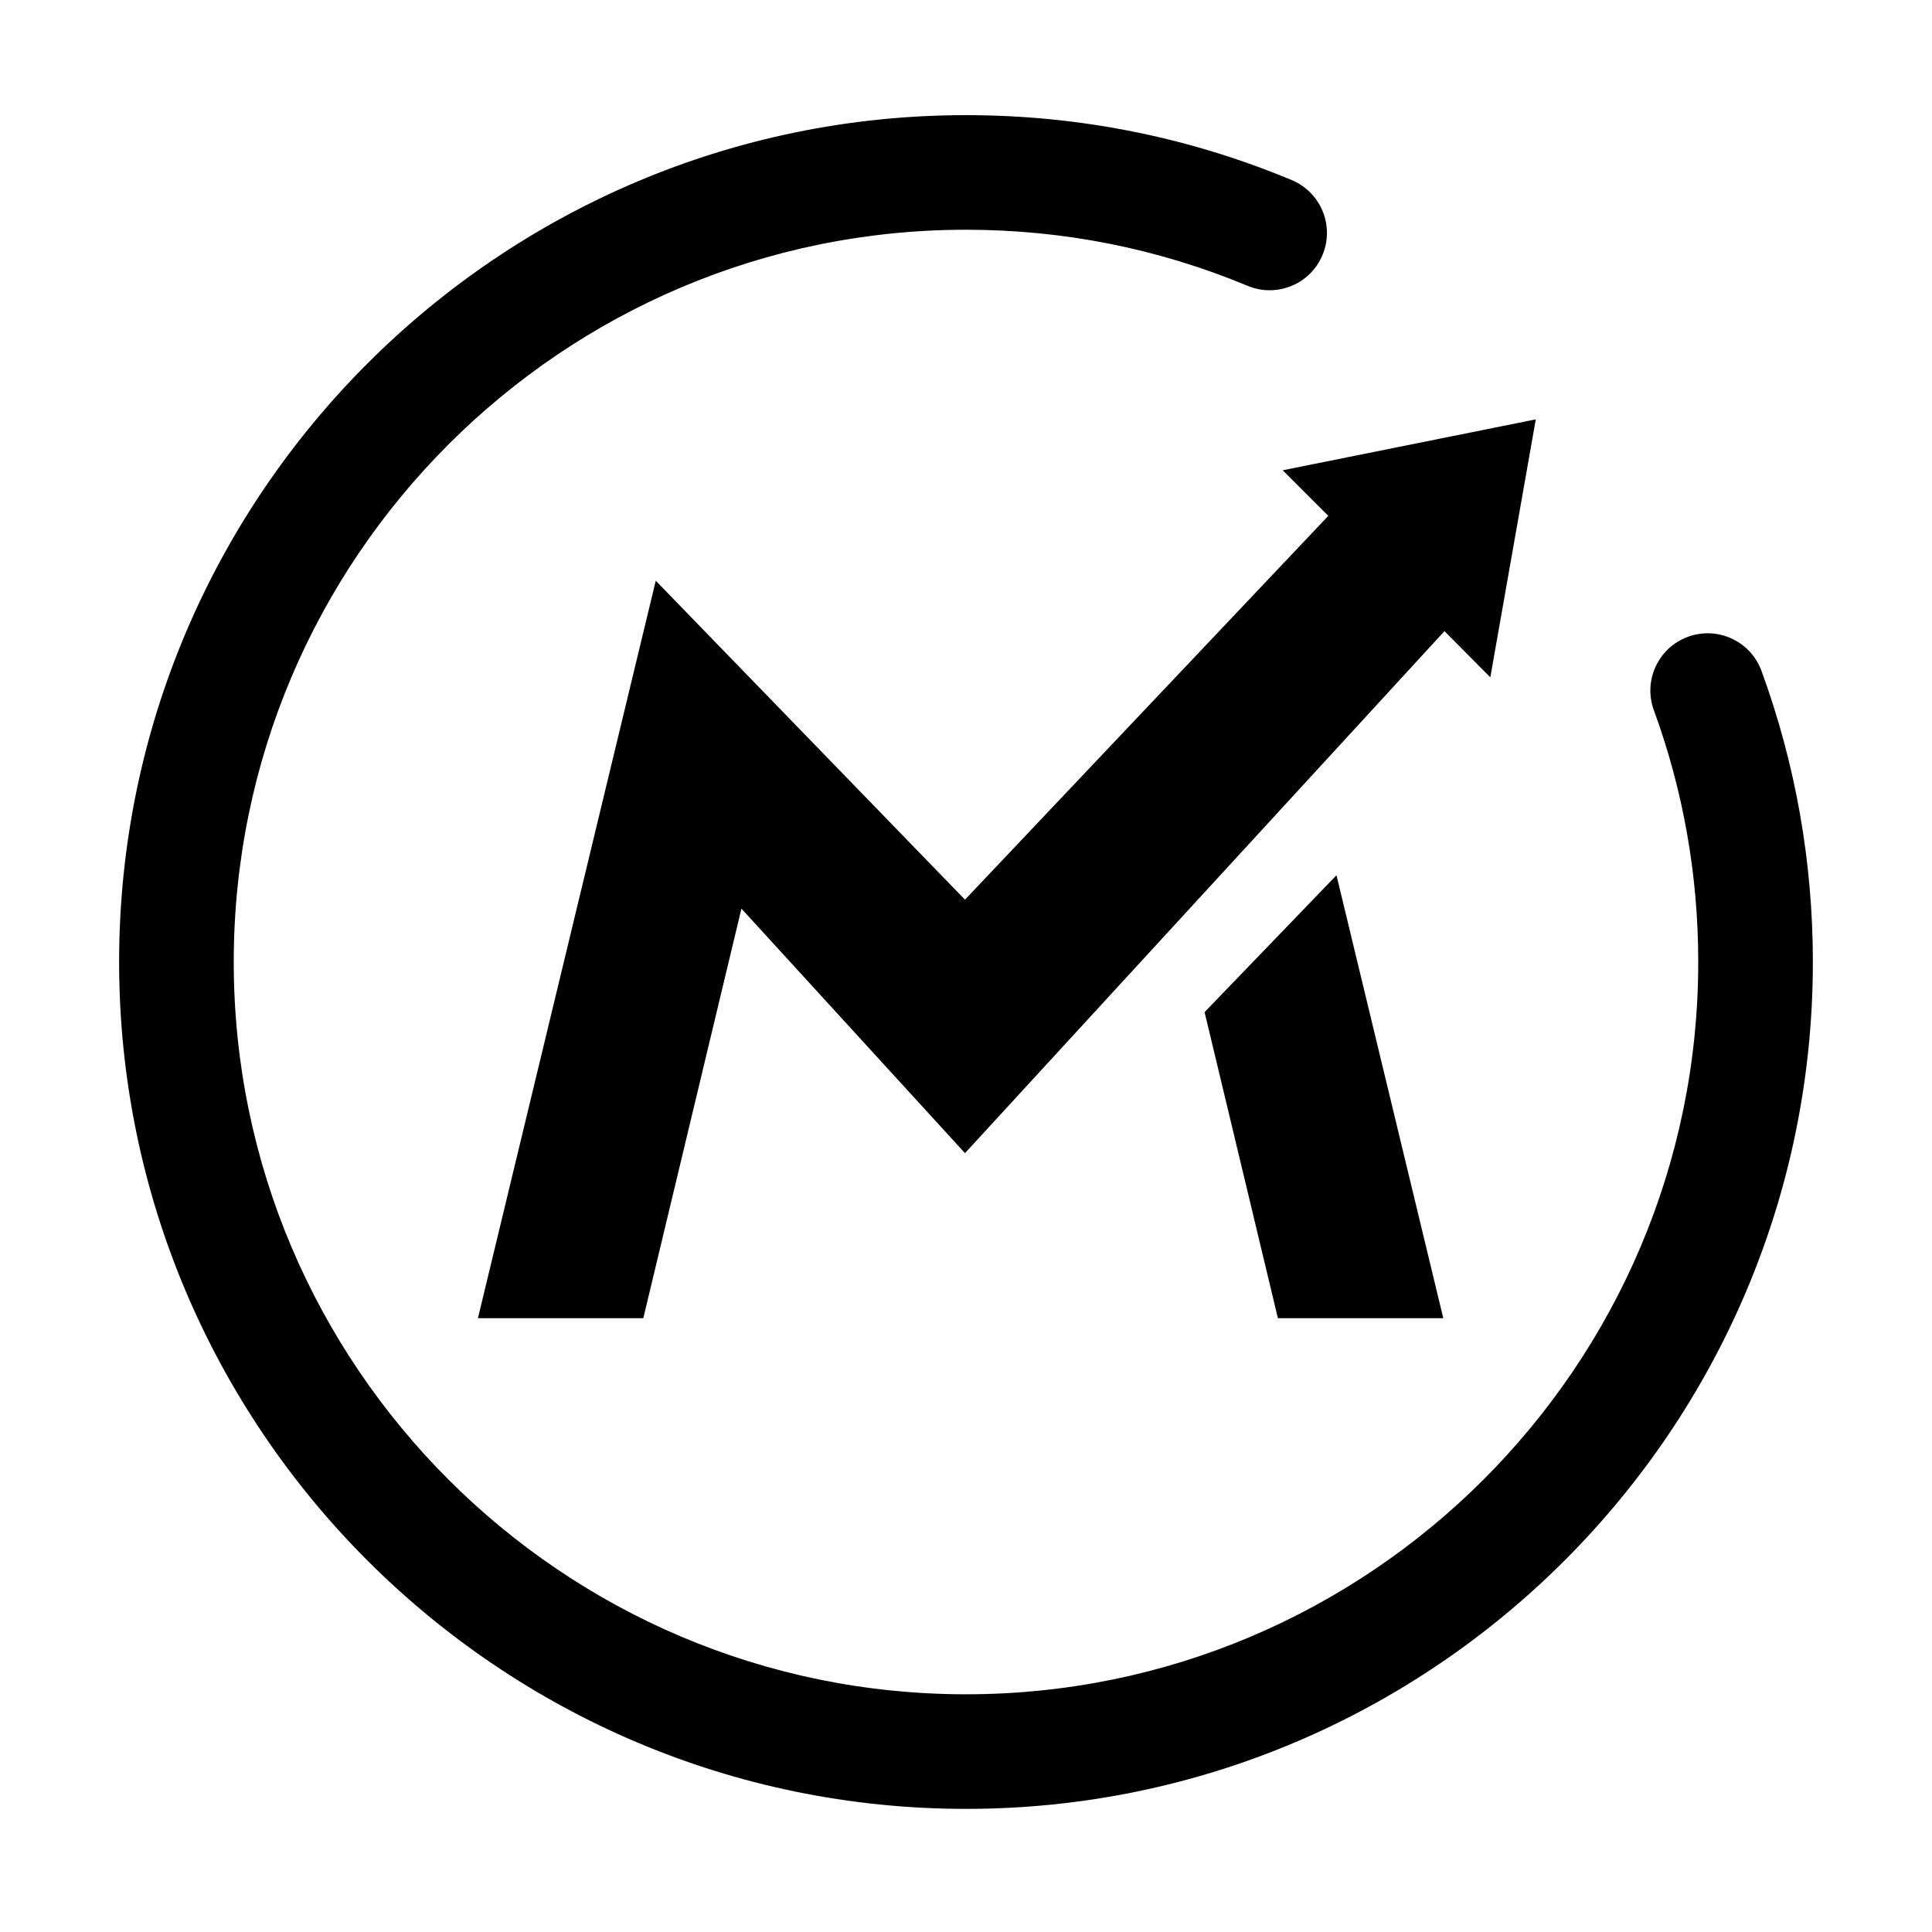
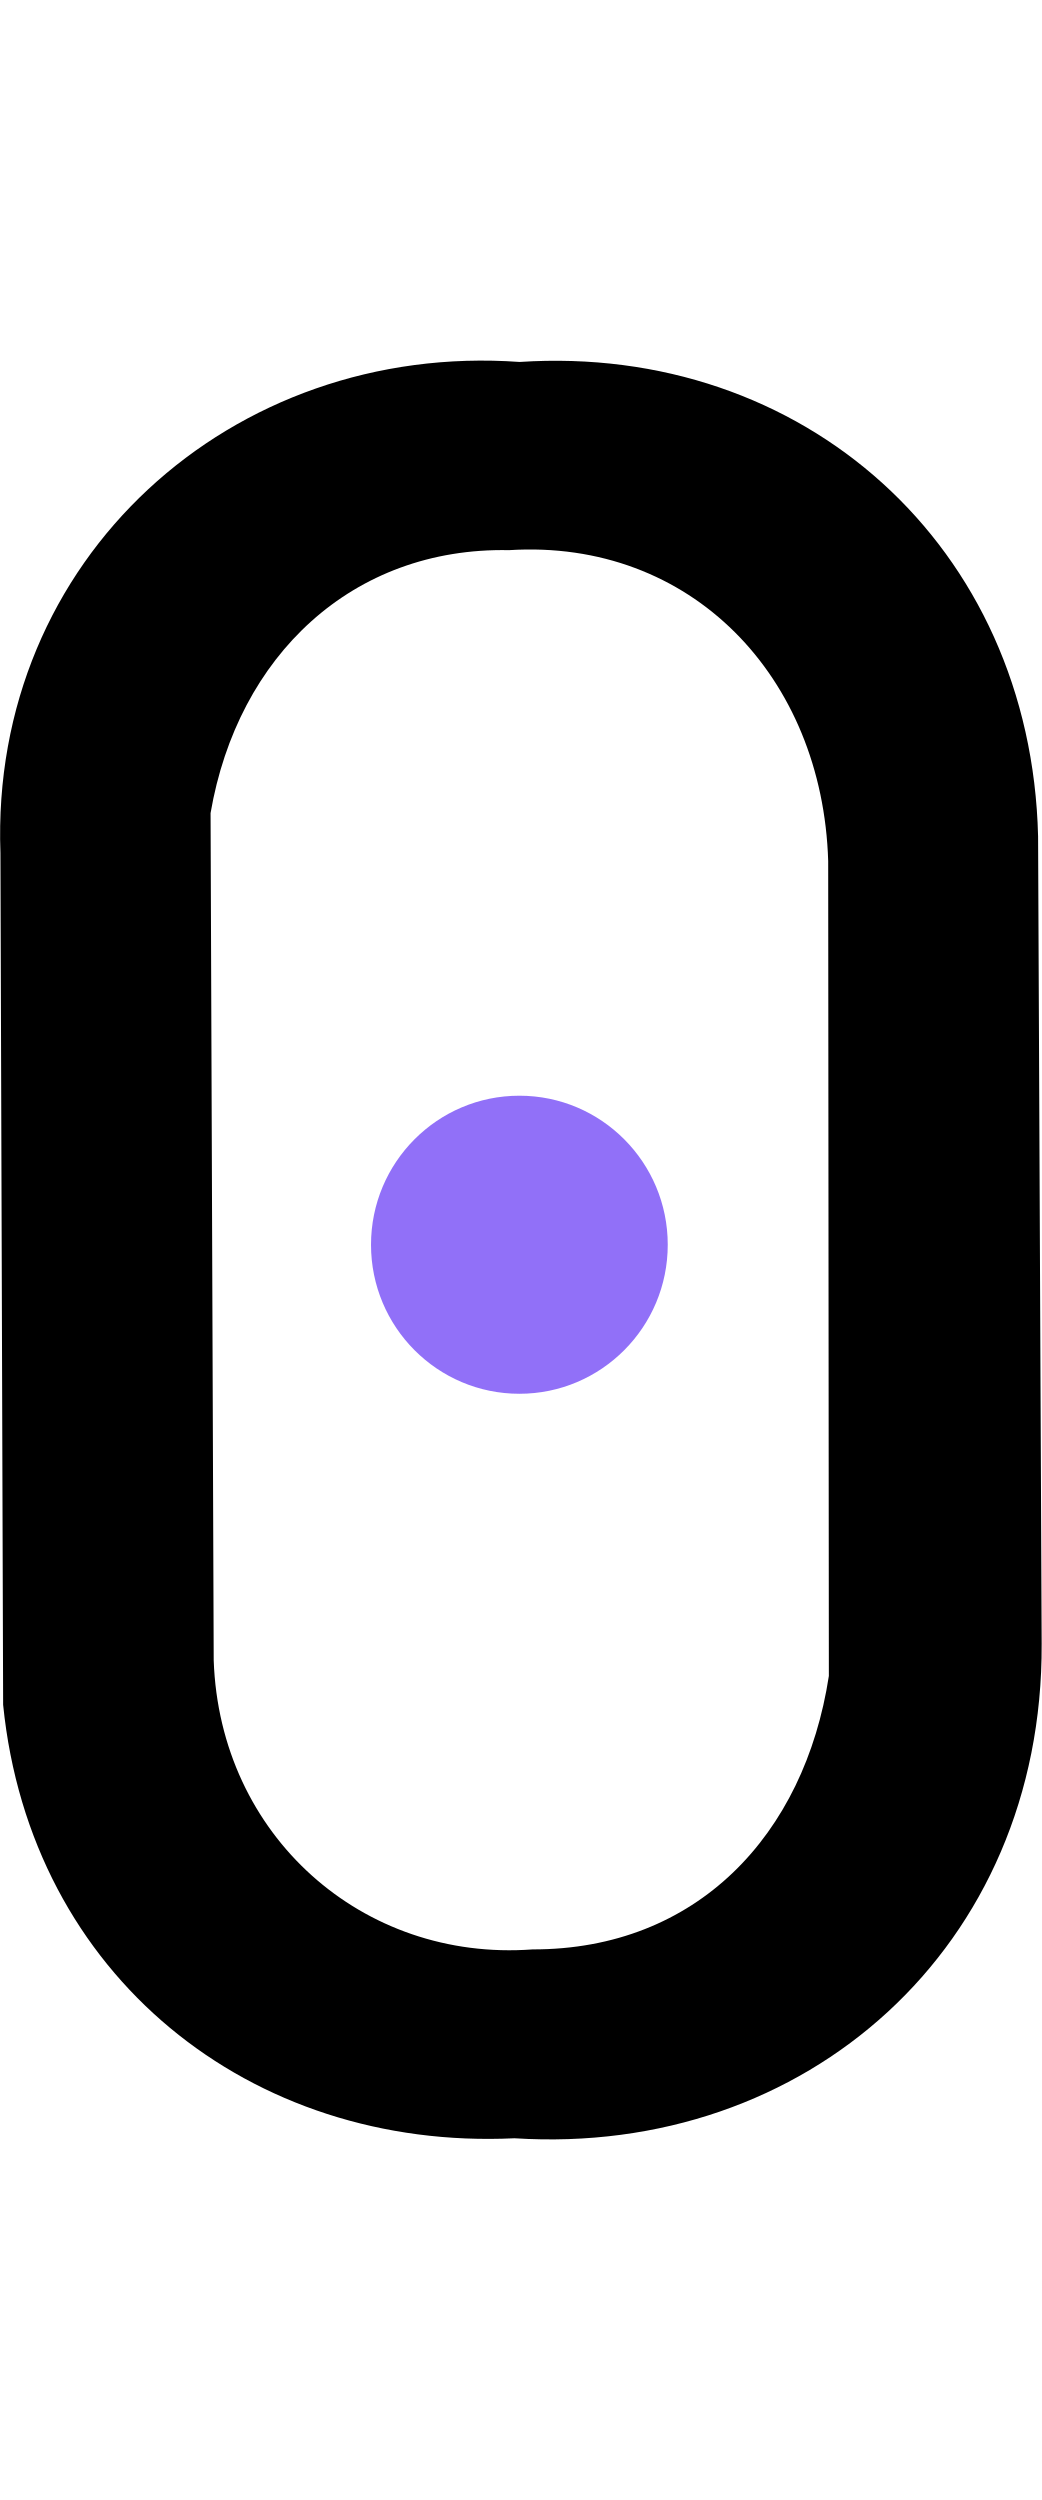
- <svg xmlns="http://www.w3.org/2000/svg" version="1.1" class="mautic-logo-figure" x="0px" y="0px" viewBox="0 0 128 128" enable-background="new 0 0 128 128" xml:space="preserve">
-   <path class="circle" d="M64,119.843c-30.937,0-56.108-25.17-56.108-56.108C7.893,32.799,33.063,7.629,64,7.629     c7.474,0,14.734,1.446,21.578,4.301c1.936,0.807,2.85,3.03,2.041,4.964c-0.805,1.937-3.029,2.849-4.963,2.043     C76.742,16.472,70.465,15.221,64,15.221c-26.751,0-48.514,21.763-48.514,48.514c0,26.752,21.763,48.516,48.514,48.516     c26.751,0,48.513-21.764,48.513-48.516c0-5.735-0.988-11.345-2.939-16.677c-0.723-1.968,0.289-4.149,2.258-4.869     c1.971-0.721,4.15,0.291,4.871,2.259c2.258,6.171,3.404,12.661,3.404,19.287C120.107,94.673,94.938,119.843,64,119.843" />
-   <polygon class="m" points="88.545,57.987 79.807,67.055 84.664,87.332 95.621,87.332 " />
-   <polygon class="m-arrow" points="84.982,31.157 88.004,34.176 63.933,59.605 43.446,38.475 31.664,87.332 42.621,87.332     49.122,60.198 63.933,76.399 95.699,41.815 98.738,44.875 101.75,27.784 " />
+ <svg xmlns="http://www.w3.org/2000/svg" class="ibt-logo ibt-logo--minimized" width="20" height="48" viewBox="0 0 46.55 79.49">
+   <defs>
+     <style>
+       .ibt-logo-m-1 {
+         fill: #9170f8;
+       }
+     </style>
+   </defs>
+   <path d="M46.55,57.35c.06,13.56-10.54,22.92-23.56,22.09-11.79.56-21.63-7.25-22.85-19.37L.02,22.01C-.46,8.84,10.37-.86,23.22.06c12.66-.83,22.86,8.21,23.17,21.2l.16,36.09ZM23.8,71c7.33.01,12.15-5.1,13.24-12.22l-.03-36.42c-.25-8.23-6.12-14.4-14.26-13.89-6.99-.14-12.13,4.7-13.34,11.75l.14,37.86c.27,7.84,6.65,13.48,14.25,12.92Z" />
+   <ellipse class="ibt-logo-m-1" cx="23.21" cy="39.51" rx="6.63" ry="6.66" />
</svg>
